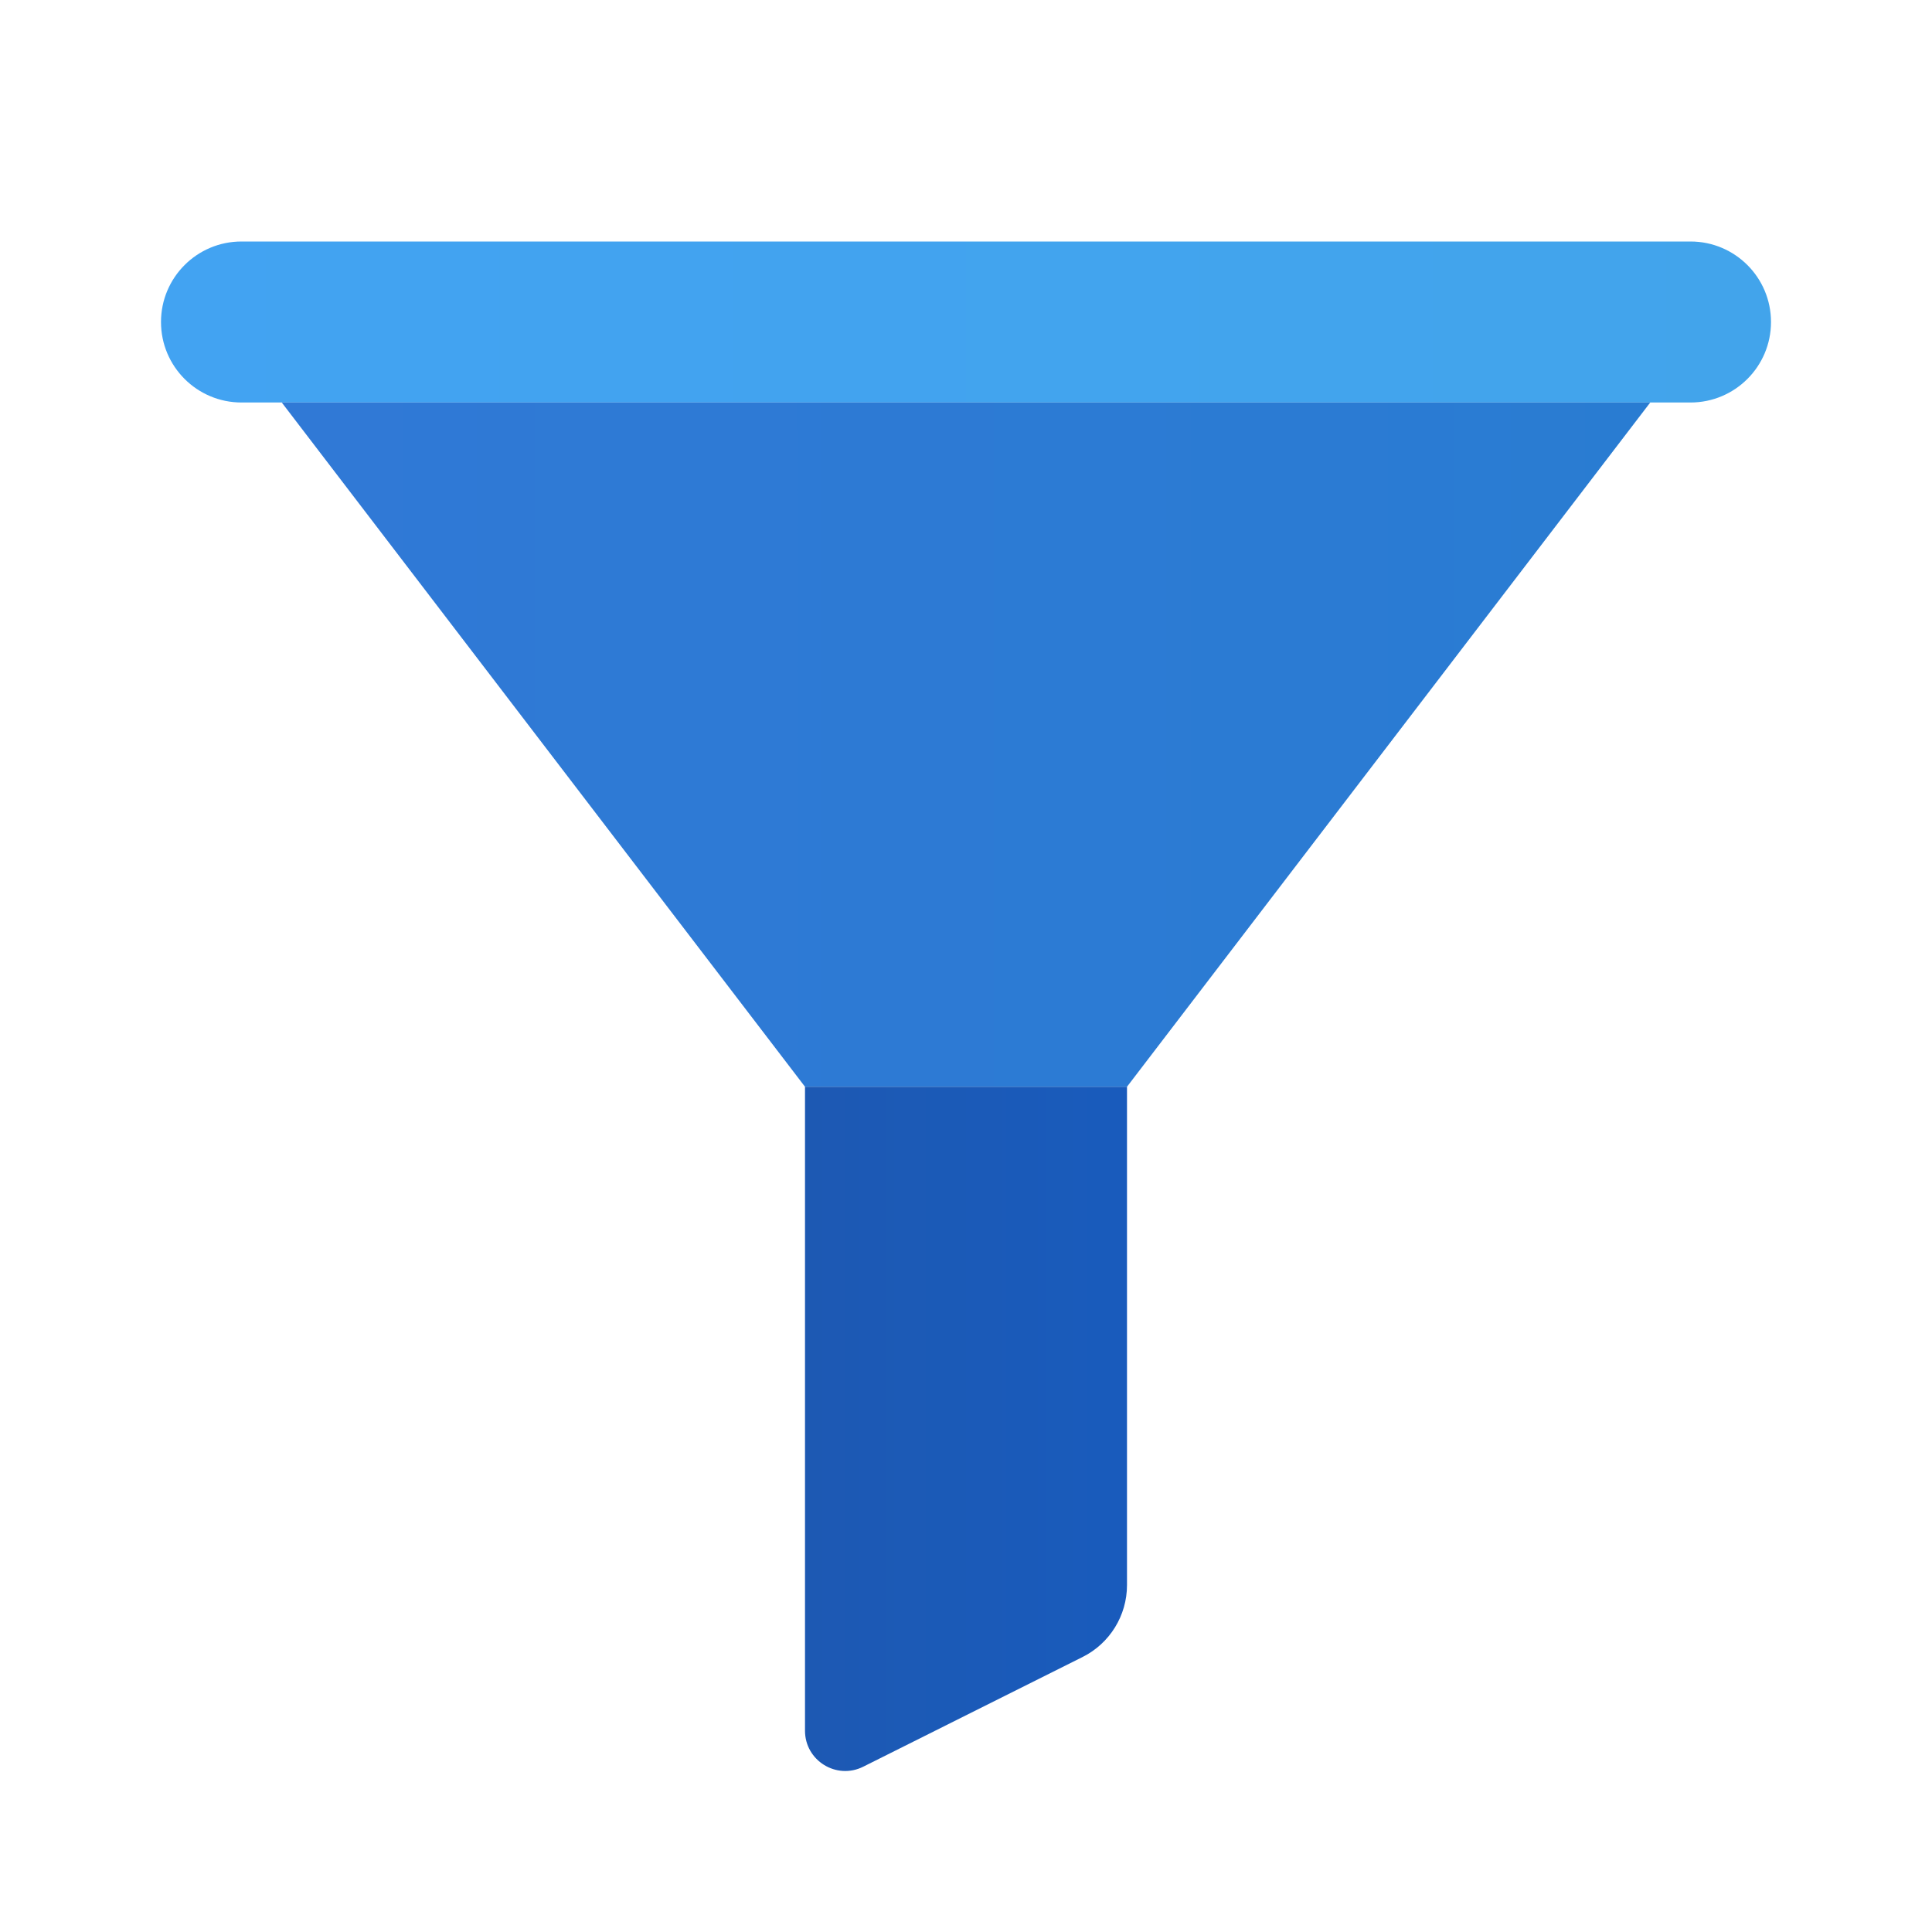
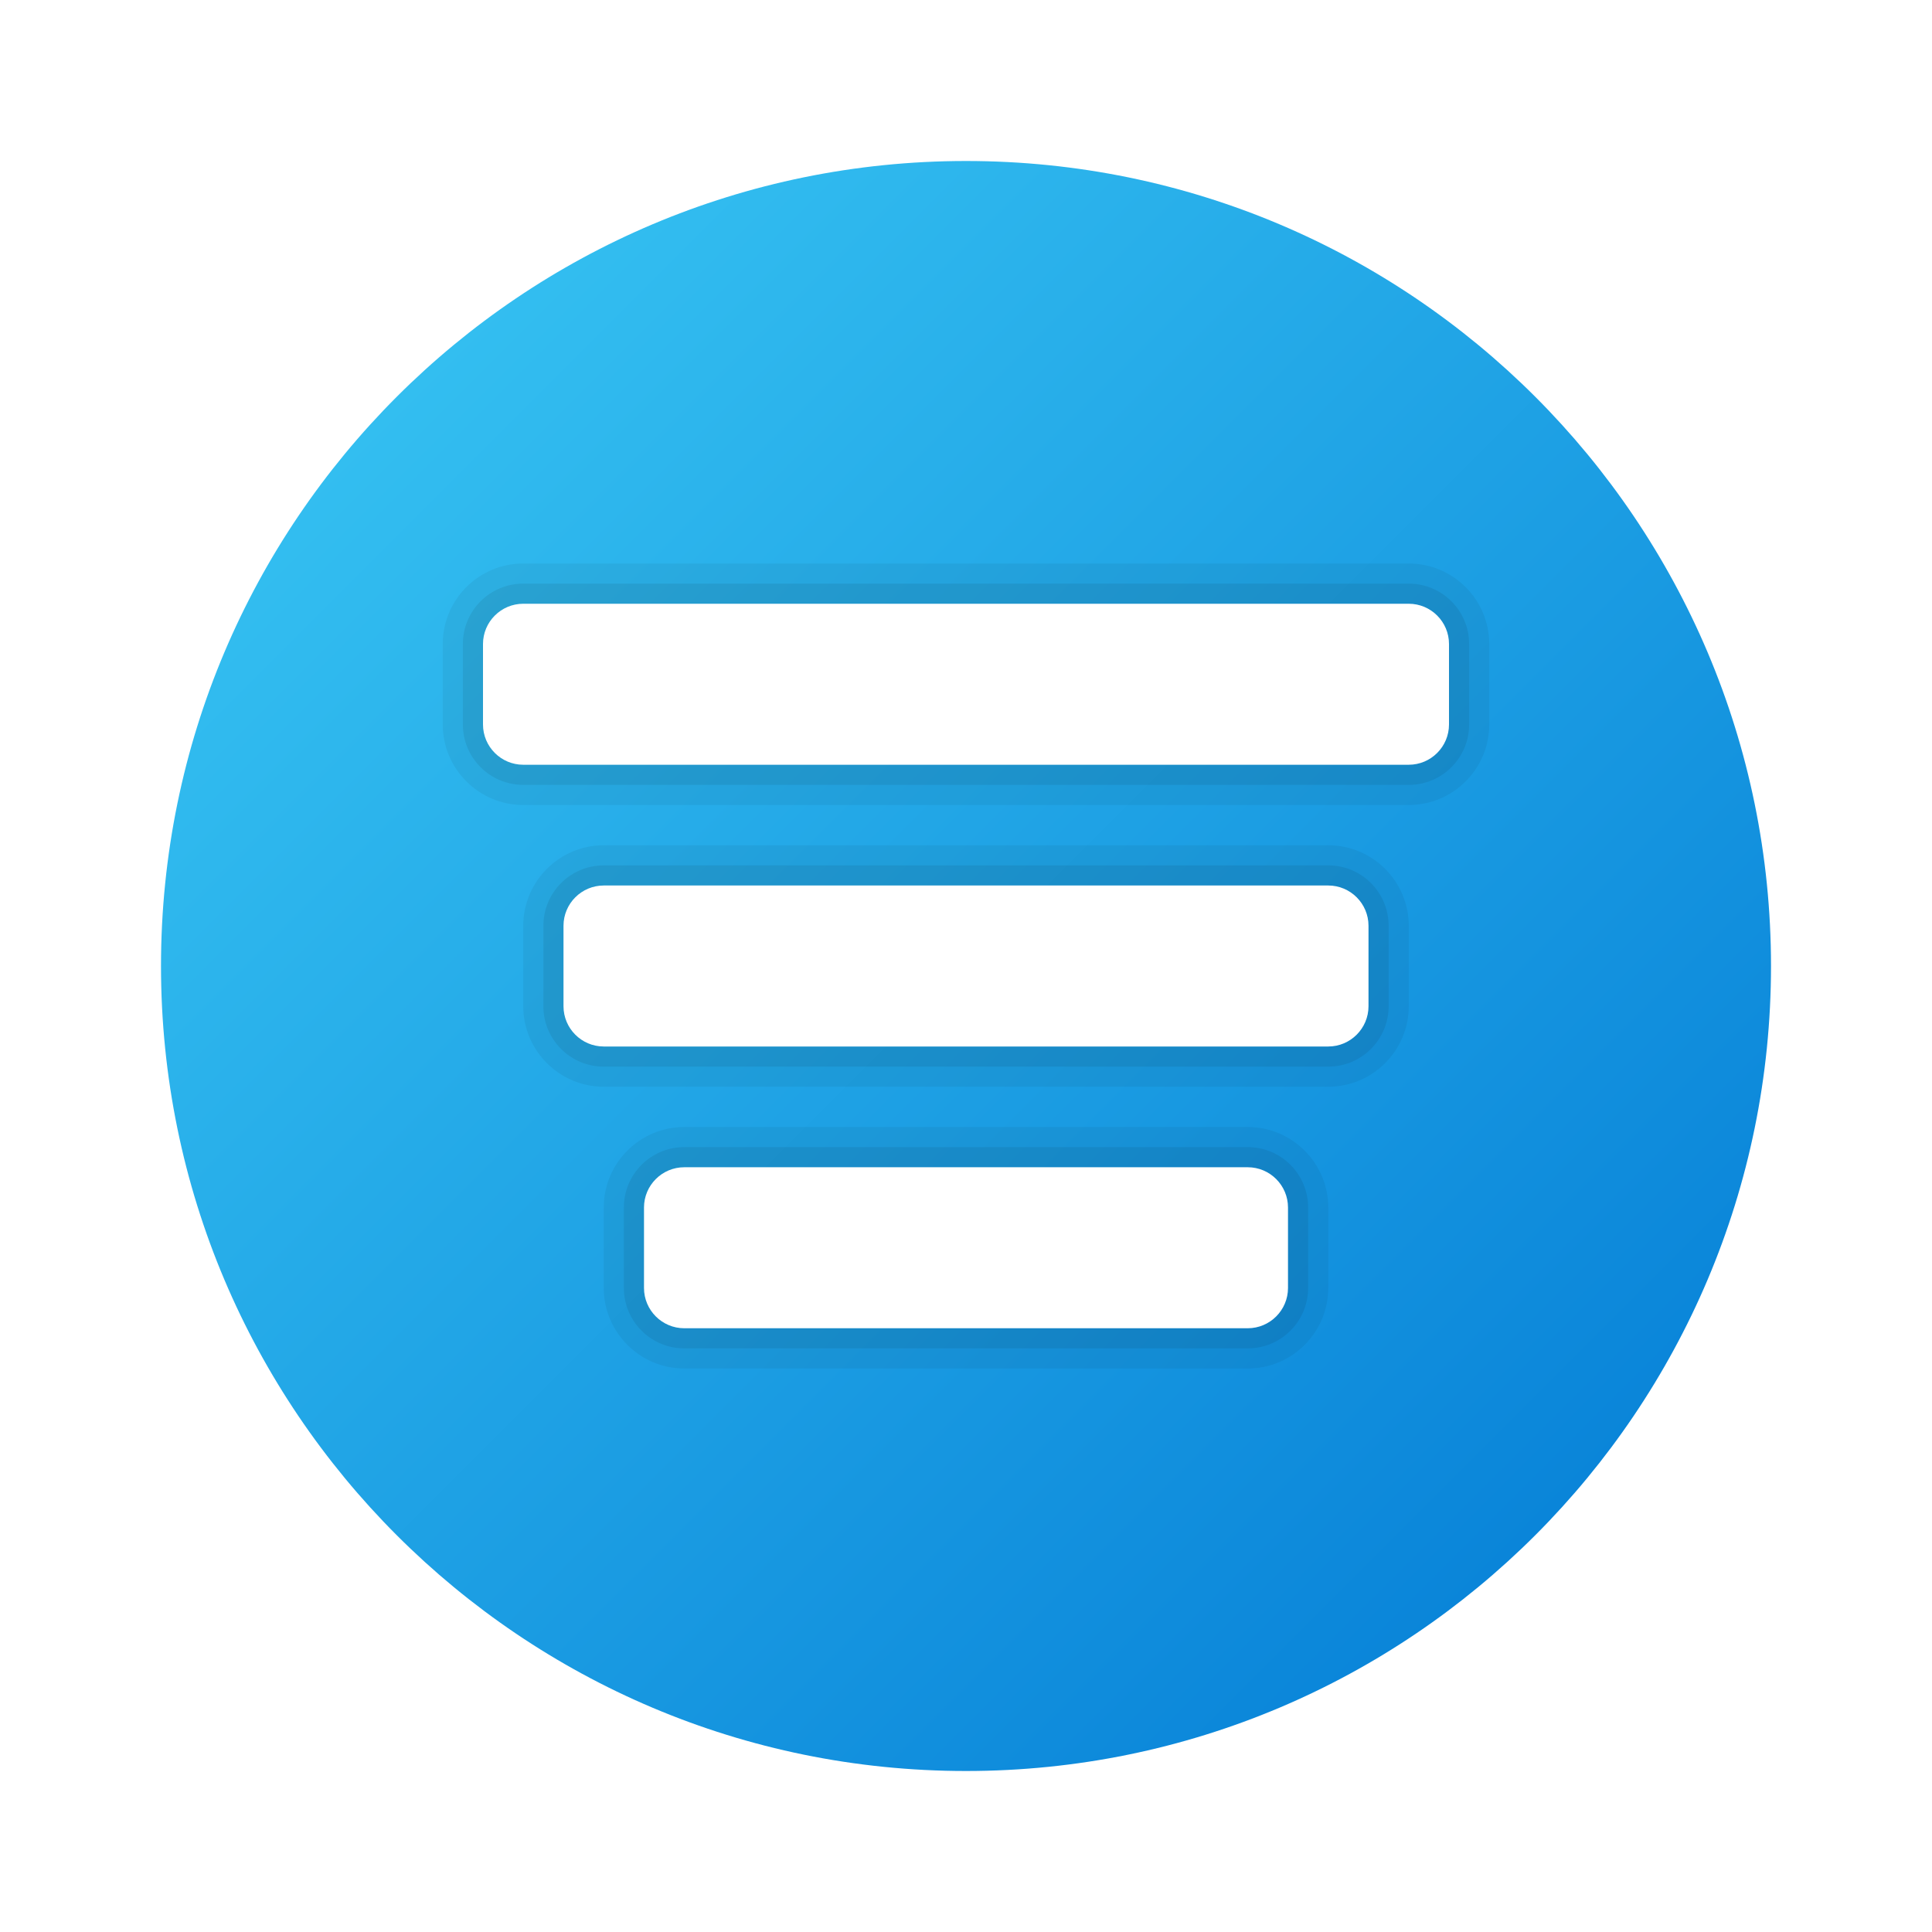
- <svg xmlns="http://www.w3.org/2000/svg" xmlns:xlink="http://www.w3.org/1999/xlink" width="48px" height="48px" viewBox="0 0 48 48" version="1.1">
+ <svg xmlns="http://www.w3.org/2000/svg" xmlns:xlink="http://www.w3.org/1999/xlink" width="48pt" height="48pt" viewBox="0 0 48 48" version="1.1">
  <defs>
-     <linearGradient x1="0" y1="0.5" x2="1" y2="0.5" id="gradient_1">
-       <stop offset="0" stop-color="#42A3F2" />
-       <stop offset="1" stop-color="#42A4EB" />
+     <linearGradient id="linear0" gradientUnits="userSpaceOnUse" x1="9.858" y1="-163.858" x2="38.142" y2="-192.142" gradientTransform="matrix(1,0,0,-1,0,-154)">
+       <stop offset="0" style="stop-color:rgb(20%,74.51%,94.118%);stop-opacity:1;" />
+       <stop offset="1" style="stop-color:rgb(3.922%,52.157%,85.098%);stop-opacity:1;" />
    </linearGradient>
-     <linearGradient x1="0.017" y1="0.5" x2="1.024" y2="0.5" id="gradient_2">
-       <stop offset="0" stop-color="#3079D6" />
-       <stop offset="1" stop-color="#297CD2" />
-     </linearGradient>
-     <linearGradient x1="0" y1="0.5" x2="1" y2="0.5" id="gradient_3">
-       <stop offset="0" stop-color="#1D59B3" />
-       <stop offset="1" stop-color="#195BBC" />
-     </linearGradient>
-     <path d="M0 0L48 0L48 48L0 48L0 0Z" id="path_1" />
-     <clipPath id="mask_1">
-       <use xlink:href="#path_1" />
+     <filter id="alpha" filterUnits="objectBoundingBox" x="0%" y="0%" width="100%" height="100%">
+       <feColorMatrix type="matrix" in="SourceGraphic" values="0 0 0 0 1 0 0 0 0 1 0 0 0 0 1 0 0 0 1 0" />
+     </filter>
+     <mask id="mask0">
+       <g filter="url(#alpha)">
+         <rect x="0" y="0" width="48" height="48" style="fill:rgb(0%,0%,0%);fill-opacity:0.051;stroke:none;" />
+       </g>
+     </mask>
+     <clipPath id="clip1">
+       <rect width="48" height="48" />
    </clipPath>
+     <g id="surface3970" clip-path="url(#clip1)">
+       <path style=" stroke:none;fill-rule:nonzero;fill:rgb(0%,0%,0%);fill-opacity:1;" d="M 13 20 C 11.898 20 11 19.102 11 18 L 11 16 C 11 14.898 11.898 14 13 14 L 35 14 C 36.102 14 37 14.898 37 16 L 37 18 C 37 19.102 36.102 20 35 20 Z M 13 20 " />
+     </g>
+     <mask id="mask1">
+       <g filter="url(#alpha)">
+         <rect x="0" y="0" width="48" height="48" style="fill:rgb(0%,0%,0%);fill-opacity:0.071;stroke:none;" />
+       </g>
+     </mask>
+     <clipPath id="clip2">
+       <rect width="48" height="48" />
+     </clipPath>
+     <g id="surface3973" clip-path="url(#clip2)">
+       <path style=" stroke:none;fill-rule:nonzero;fill:rgb(0%,0%,0%);fill-opacity:1;" d="M 13 19.5 C 12.172 19.5 11.5 18.828 11.5 18 L 11.5 16 C 11.5 15.172 12.172 14.5 13 14.5 L 35 14.5 C 35.828 14.5 36.5 15.172 36.5 16 L 36.5 18 C 36.5 18.828 35.828 19.5 35 19.5 Z M 13 19.5 " />
+     </g>
+     <mask id="mask2">
+       <g filter="url(#alpha)">
+         <rect x="0" y="0" width="48" height="48" style="fill:rgb(0%,0%,0%);fill-opacity:0.051;stroke:none;" />
+       </g>
+     </mask>
+     <clipPath id="clip3">
+       <rect width="48" height="48" />
+     </clipPath>
+     <g id="surface3976" clip-path="url(#clip3)">
+       <path style=" stroke:none;fill-rule:nonzero;fill:rgb(0%,0%,0%);fill-opacity:1;" d="M 15 27 C 13.898 27 13 26.102 13 25 L 13 23 C 13 21.898 13.898 21 15 21 L 33 21 C 34.102 21 35 21.898 35 23 L 35 25 C 35 26.102 34.102 27 33 27 Z M 15 27 " />
+     </g>
+     <mask id="mask3">
+       <g filter="url(#alpha)">
+         <rect x="0" y="0" width="48" height="48" style="fill:rgb(0%,0%,0%);fill-opacity:0.071;stroke:none;" />
+       </g>
+     </mask>
+     <clipPath id="clip4">
+       <rect width="48" height="48" />
+     </clipPath>
+     <g id="surface3979" clip-path="url(#clip4)">
+       <path style=" stroke:none;fill-rule:nonzero;fill:rgb(0%,0%,0%);fill-opacity:1;" d="M 15 26.5 C 14.172 26.5 13.5 25.828 13.5 25 L 13.5 23 C 13.5 22.172 14.172 21.5 15 21.5 L 33 21.5 C 33.828 21.5 34.5 22.172 34.5 23 L 34.5 25 C 34.5 25.828 33.828 26.5 33 26.5 Z M 15 26.5 " />
+     </g>
+     <mask id="mask4">
+       <g filter="url(#alpha)">
+         <rect x="0" y="0" width="48" height="48" style="fill:rgb(0%,0%,0%);fill-opacity:0.051;stroke:none;" />
+       </g>
+     </mask>
+     <clipPath id="clip5">
+       <rect width="48" height="48" />
+     </clipPath>
+     <g id="surface3982" clip-path="url(#clip5)">
+       <path style=" stroke:none;fill-rule:nonzero;fill:rgb(0%,0%,0%);fill-opacity:1;" d="M 17 34 C 15.898 34 15 33.102 15 32 L 15 30 C 15 28.898 15.898 28 17 28 L 31 28 C 32.102 28 33 28.898 33 30 L 33 32 C 33 33.102 32.102 34 31 34 Z M 17 34 " />
+     </g>
+     <mask id="mask5">
+       <g filter="url(#alpha)">
+         <rect x="0" y="0" width="48" height="48" style="fill:rgb(0%,0%,0%);fill-opacity:0.071;stroke:none;" />
+       </g>
+     </mask>
+     <clipPath id="clip6">
+       <rect width="48" height="48" />
+     </clipPath>
+     <g id="surface3985" clip-path="url(#clip6)">
+       <path style=" stroke:none;fill-rule:nonzero;fill:rgb(0%,0%,0%);fill-opacity:1;" d="M 17 33.5 C 16.172 33.5 15.5 32.828 15.5 32 L 15.5 30 C 15.5 29.172 16.172 28.5 17 28.5 L 31 28.5 C 31.828 28.5 32.5 29.172 32.5 30 L 32.5 32 C 32.5 32.828 31.828 33.5 31 33.5 Z M 17 33.5 " />
+     </g>
  </defs>
-   <g id="icons8_filter">
-     <path d="M0 0L48 0L48 48L0 48L0 0Z" id="Background" fill="none" fill-rule="evenodd" stroke="none" />
-     <g clip-path="url(#mask_1)">
-       <path d="M38 4L2 4C0.895 4 0 3.105 0 2L0 2C0 0.895 0.895 0 2 0L38 0C39.105 0 40 0.895 40 2L40 2C40 3.105 39.105 4 38 4L38 4Z" transform="translate(4 6)" id="Shape" fill="url(#gradient_1)" fill-rule="evenodd" stroke="none" />
-       <path d="M21 17L13 17L0 0L34 0L21 17Z" transform="translate(7 10)" id="Polygon" fill="url(#gradient_2)" fill-rule="evenodd" stroke="none" />
-       <path d="M8 0L0 0L0 15.999C0 16.742 0.782 17.226 1.447 16.893L6.894 14.169C7.572 13.831 8 13.138 8 12.381L8 0L8 0Z" transform="translate(20 27)" id="Shape" fill="url(#gradient_3)" fill-rule="evenodd" stroke="none" />
-     </g>
+   <g id="surface3965">
+     <path style=" stroke:none;fill-rule:nonzero;fill:url(#linear0);" d="M 44 24 C 44 35.047 35.047 44 24 44 C 12.953 44 4 35.047 4 24 C 4 12.953 12.953 4 24 4 C 35.047 4 44 12.953 44 24 Z M 44 24 " />
+     <use xlink:href="#surface3970" mask="url(#mask0)" />
+     <use xlink:href="#surface3973" mask="url(#mask1)" />
+     <path style=" stroke:none;fill-rule:nonzero;fill:rgb(100%,100%,100%);fill-opacity:1;" d="M 35 19 L 13 19 C 12.449 19 12 18.551 12 18 L 12 16 C 12 15.449 12.449 15 13 15 L 35 15 C 35.551 15 36 15.449 36 16 L 36 18 C 36 18.551 35.551 19 35 19 Z M 35 19 " />
+     <use xlink:href="#surface3976" mask="url(#mask2)" />
+     <use xlink:href="#surface3979" mask="url(#mask3)" />
+     <path style=" stroke:none;fill-rule:nonzero;fill:rgb(100%,100%,100%);fill-opacity:1;" d="M 33 26 L 15 26 C 14.449 26 14 25.551 14 25 L 14 23 C 14 22.449 14.449 22 15 22 L 33 22 C 33.551 22 34 22.449 34 23 L 34 25 C 34 25.551 33.551 26 33 26 Z M 33 26 " />
+     <use xlink:href="#surface3982" mask="url(#mask4)" />
+     <use xlink:href="#surface3985" mask="url(#mask5)" />
+     <path style=" stroke:none;fill-rule:nonzero;fill:rgb(100%,100%,100%);fill-opacity:1;" d="M 31 33 L 17 33 C 16.449 33 16 32.551 16 32 L 16 30 C 16 29.449 16.449 29 17 29 L 31 29 C 31.551 29 32 29.449 32 30 L 32 32 C 32 32.551 31.551 33 31 33 Z M 31 33 " />
  </g>
</svg>
